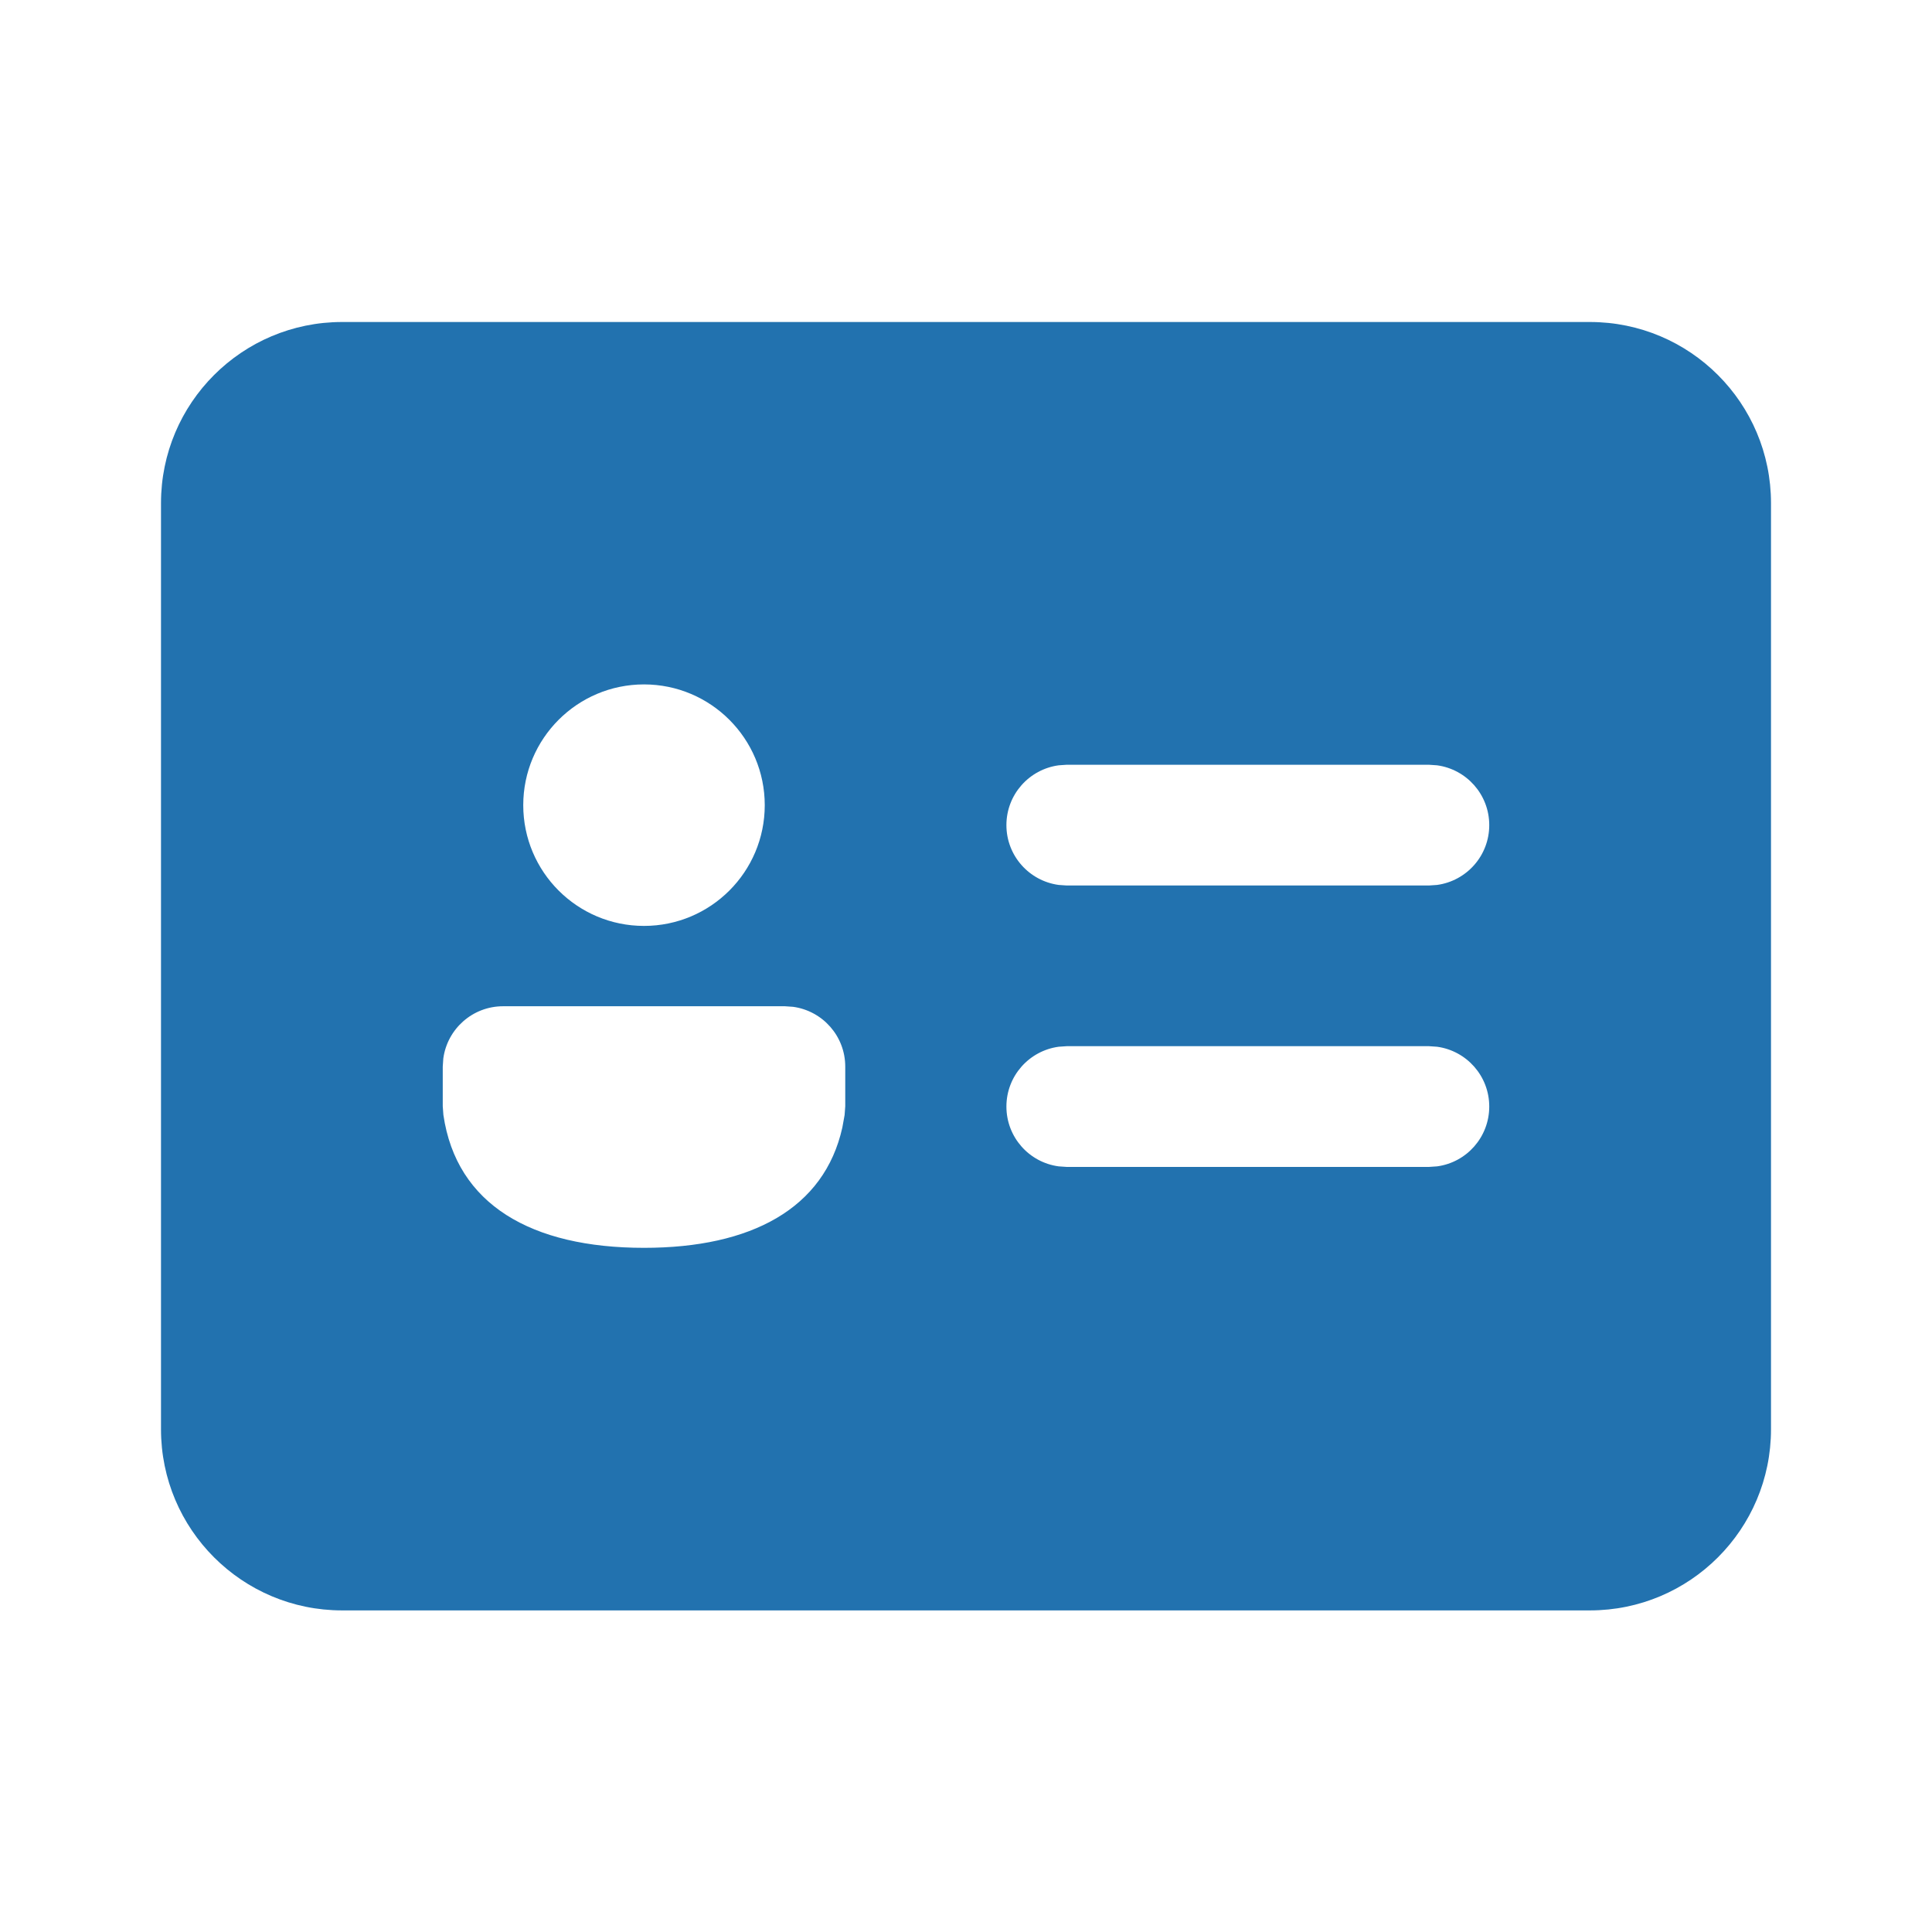
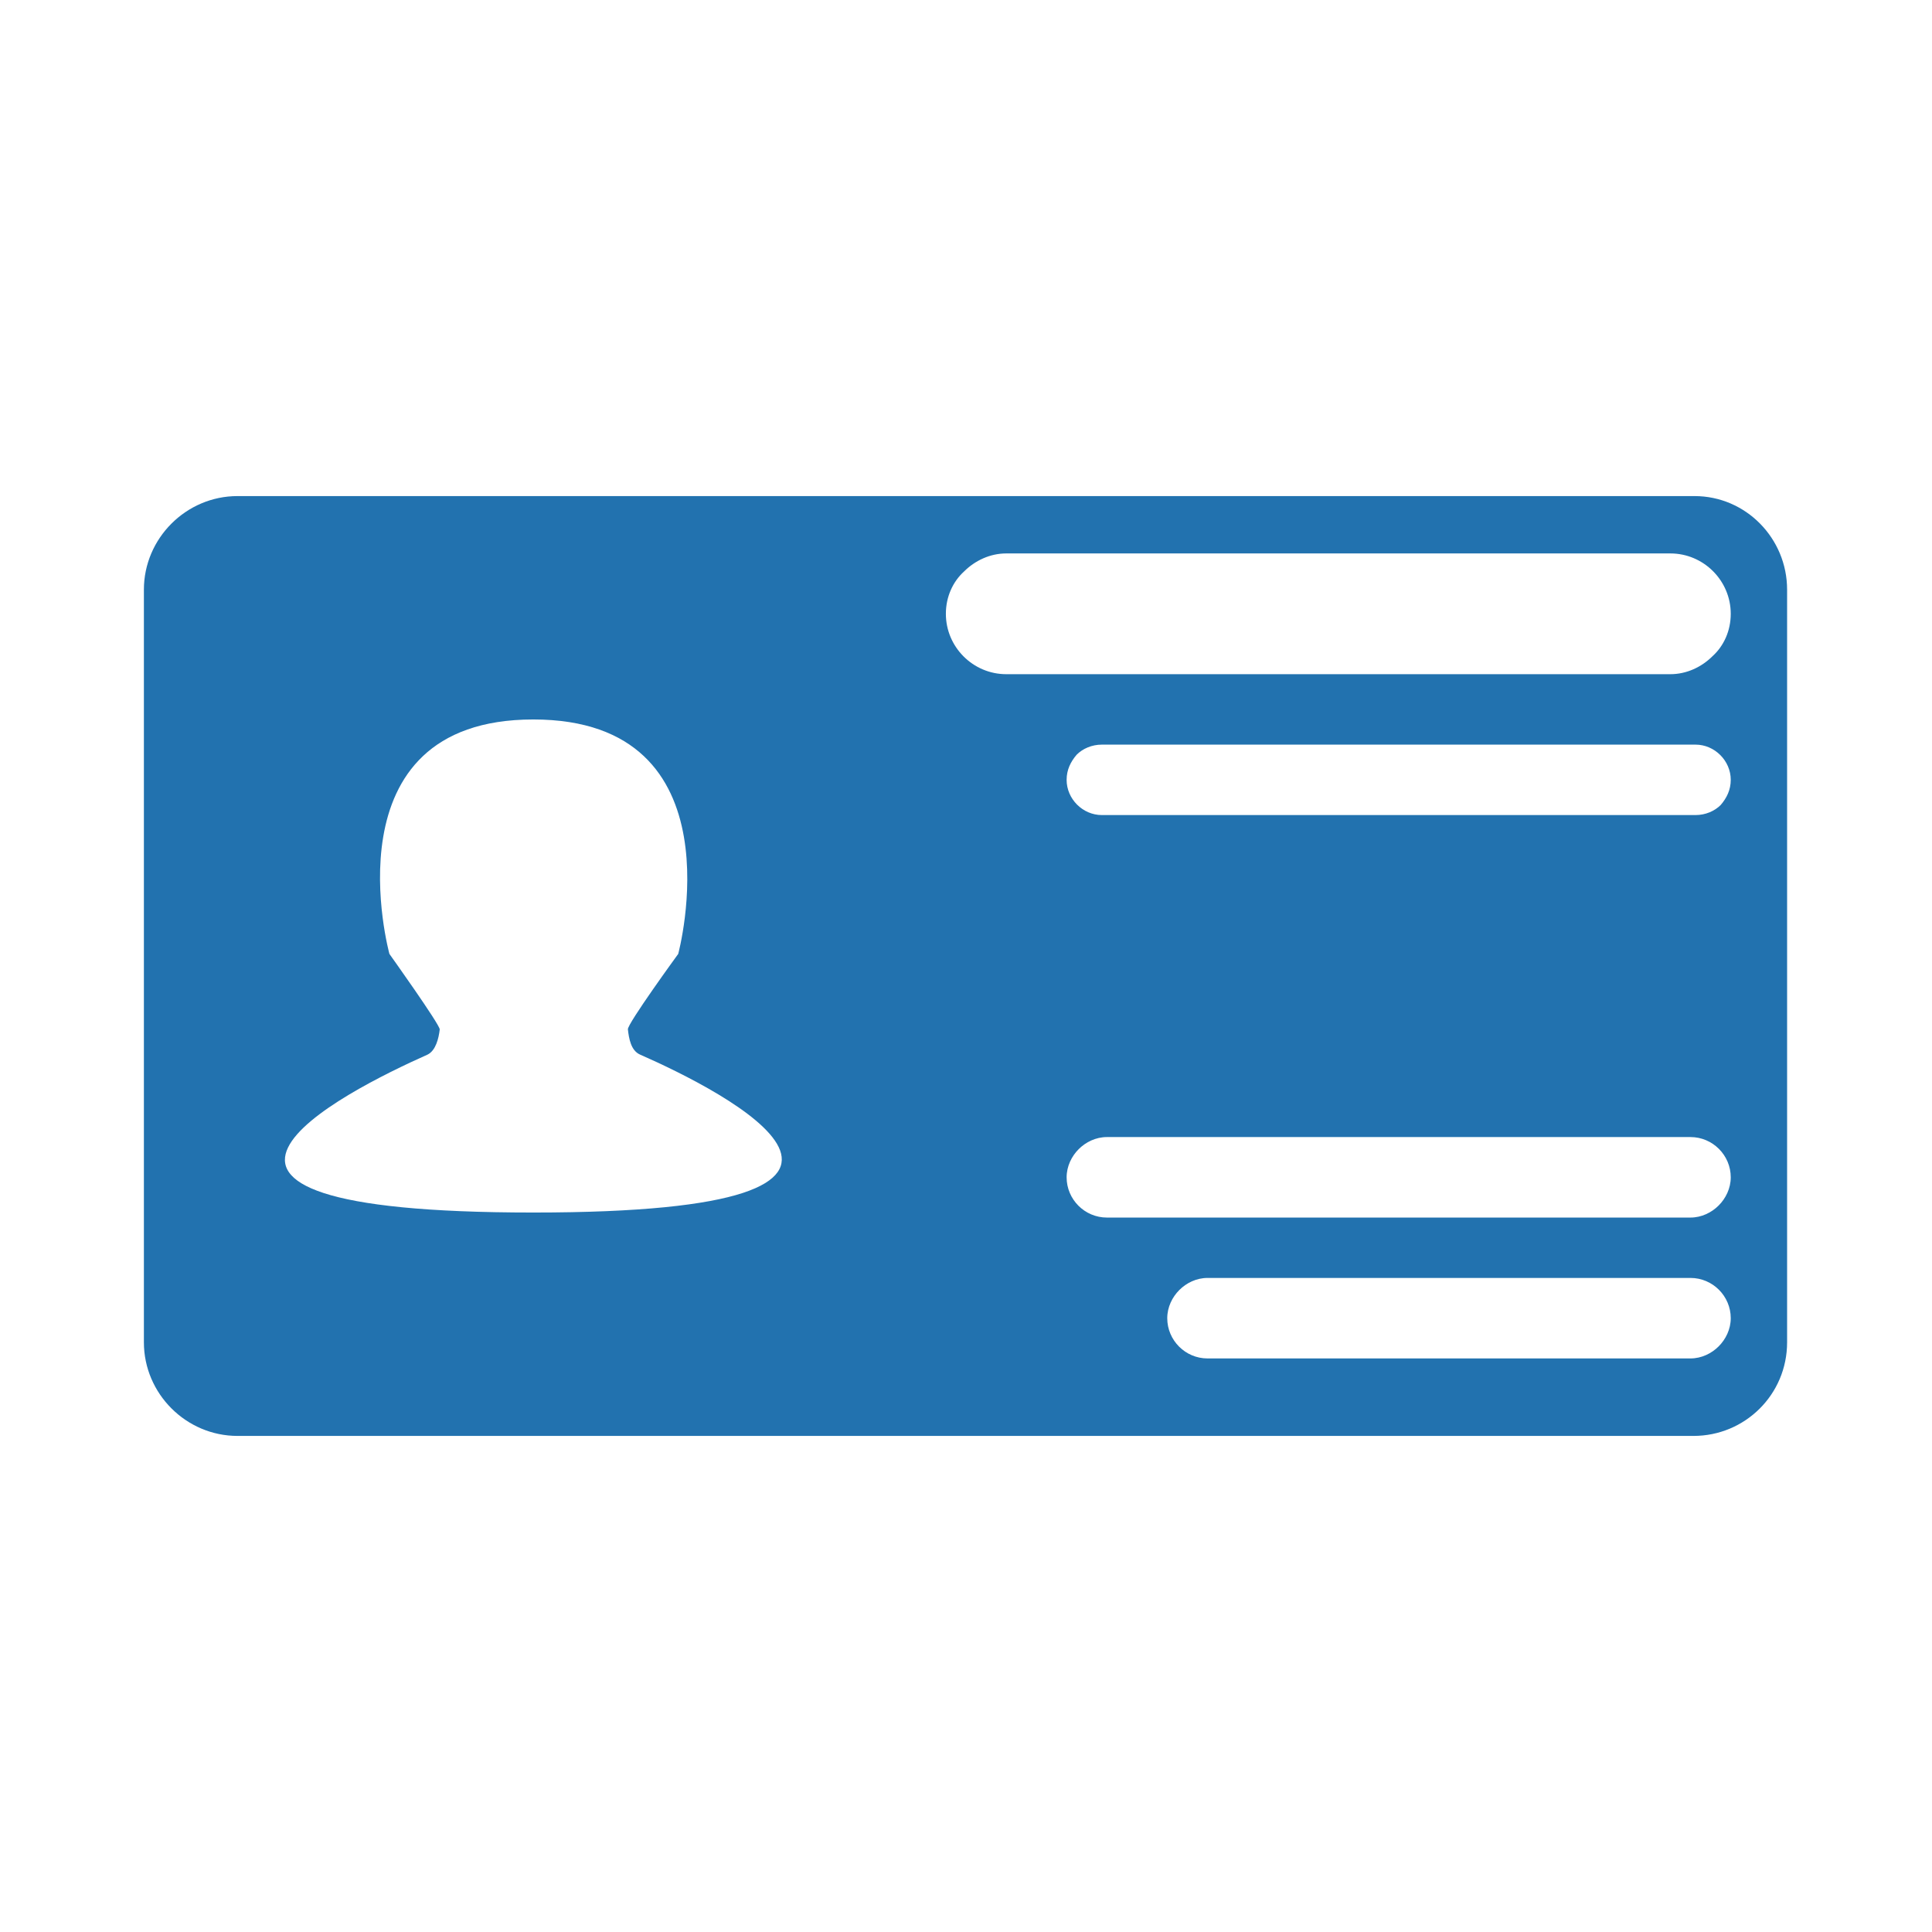
- <svg xmlns="http://www.w3.org/2000/svg" width="20px" height="20px" viewBox="0 0 24 24" version="1.1">
-   <g id="contact-card" stroke="none" stroke-width="1" fill="none" fill-rule="evenodd">
-     <g id="ic_fluent_contact_card_24_filled" fill="#2272AF" fill-rule="nonzero">
-       <path d="M19.75,4 C20.993,4 22,5.007 22,6.25 L22,17.755 C22,18.997 20.993,20.005 19.75,20.005 L4.25,20.005 C3.007,20.005 2,18.997 2,17.755 L2,6.25 C2,5.007 3.007,4 4.25,4 L19.75,4 Z M9.75,12.5 L6.25,12.5 C5.87,12.5 5.557,12.782 5.507,13.148 L5.5,13.25 L5.5,13.742 L5.508,13.85 C5.67,14.964 6.602,15.501 8,15.501 C9.331,15.501 10.24,15.014 10.464,14.006 L10.492,13.851 L10.5,13.743 L10.5,13.25 C10.5,12.87 10.218,12.557 9.852,12.507 L9.75,12.5 Z M17.75,12.996 L13.252,12.996 L13.151,13.003 C12.784,13.053 12.502,13.366 12.502,13.746 C12.502,14.126 12.784,14.44 13.151,14.489 L13.252,14.496 L17.75,14.496 L17.852,14.489 C18.218,14.44 18.5,14.126 18.5,13.746 C18.5,13.366 18.218,13.053 17.852,13.003 L17.75,12.996 Z M8,8.502 C7.172,8.502 6.5,9.174 6.5,10.002 C6.5,10.831 7.172,11.502 8,11.502 C8.828,11.502 9.5,10.831 9.5,10.002 C9.5,9.174 8.828,8.502 8,8.502 Z M17.75,9.5 L13.252,9.5 L13.151,9.507 C12.784,9.557 12.502,9.87 12.502,10.25 C12.502,10.63 12.784,10.943 13.151,10.993 L13.252,11 L17.75,11 L17.852,10.993 C18.218,10.943 18.5,10.63 18.5,10.25 C18.5,9.87 18.218,9.557 17.852,9.507 L17.75,9.5 Z" id="Color" />
-     </g>
+ <svg xmlns="http://www.w3.org/2000/svg" version="1.1" id="Layer_1" x="0px" y="0px" viewBox="0 0 192 192" style="enable-background:new 0 0 192 192;" xml:space="preserve">
+   <style type="text/css">
+ 	.st0{fill:#2272AF;}
+ </style>
+   <g>
+     <path class="st0" d="M168.4,49.3H23.6c-5.1,0-9.3,4.2-9.3,9.3v74.8c0,5.1,4.2,9.3,9.3,9.3h144.7c5.1,0,9.3-4.1,9.3-9.3V58.6   C177.6,53.5,173.5,49.3,168.4,49.3z M53,120.5c-42.7,0-18.8-12-10.5-15.7c0.8-0.4,1.1-1.6,1.2-2.5c0-0.5-5-7.5-5-7.5   S32.3,71.5,53,71.5s14.4,23.3,14.4,23.3s-5.1,7-5,7.5c0.1,0.9,0.3,2.1,1.2,2.5C71.8,108.4,95.7,120.5,53,120.5z M170.8,133.8   c-0.7,0.7-1.7,1.2-2.8,1.2h-48c-2.2,0-4-1.8-4-4c0-1.1,0.5-2.1,1.2-2.8c0.7-0.7,1.7-1.2,2.8-1.2h48c2.2,0,4,1.8,4,4   C172,132.1,171.5,133.1,170.8,133.8z M170.8,119.8c-0.7,0.7-1.7,1.2-2.8,1.2h-58c-2.2,0-4-1.8-4-4c0-1.1,0.5-2.1,1.2-2.8   c0.7-0.7,1.7-1.2,2.8-1.2h58c2.2,0,4,1.8,4,4C172,118.1,171.5,119.1,170.8,119.8z M171,80c-0.6,0.6-1.5,1-2.5,1h-59   c-1.9,0-3.5-1.6-3.5-3.5c0-1,0.4-1.8,1-2.5c0.6-0.6,1.5-1,2.5-1h59c1.9,0,3.5,1.6,3.5,3.5C172,78.5,171.6,79.3,171,80z M170.2,65.2   c-1.1,1.1-2.6,1.8-4.2,1.8h-66c-3.3,0-6-2.7-6-6c0-1.7,0.7-3.2,1.8-4.2c1.1-1.1,2.6-1.8,4.2-1.8h66c3.3,0,6,2.7,6,6   C172,62.7,171.3,64.2,170.2,65.2z" />
  </g>
</svg>
